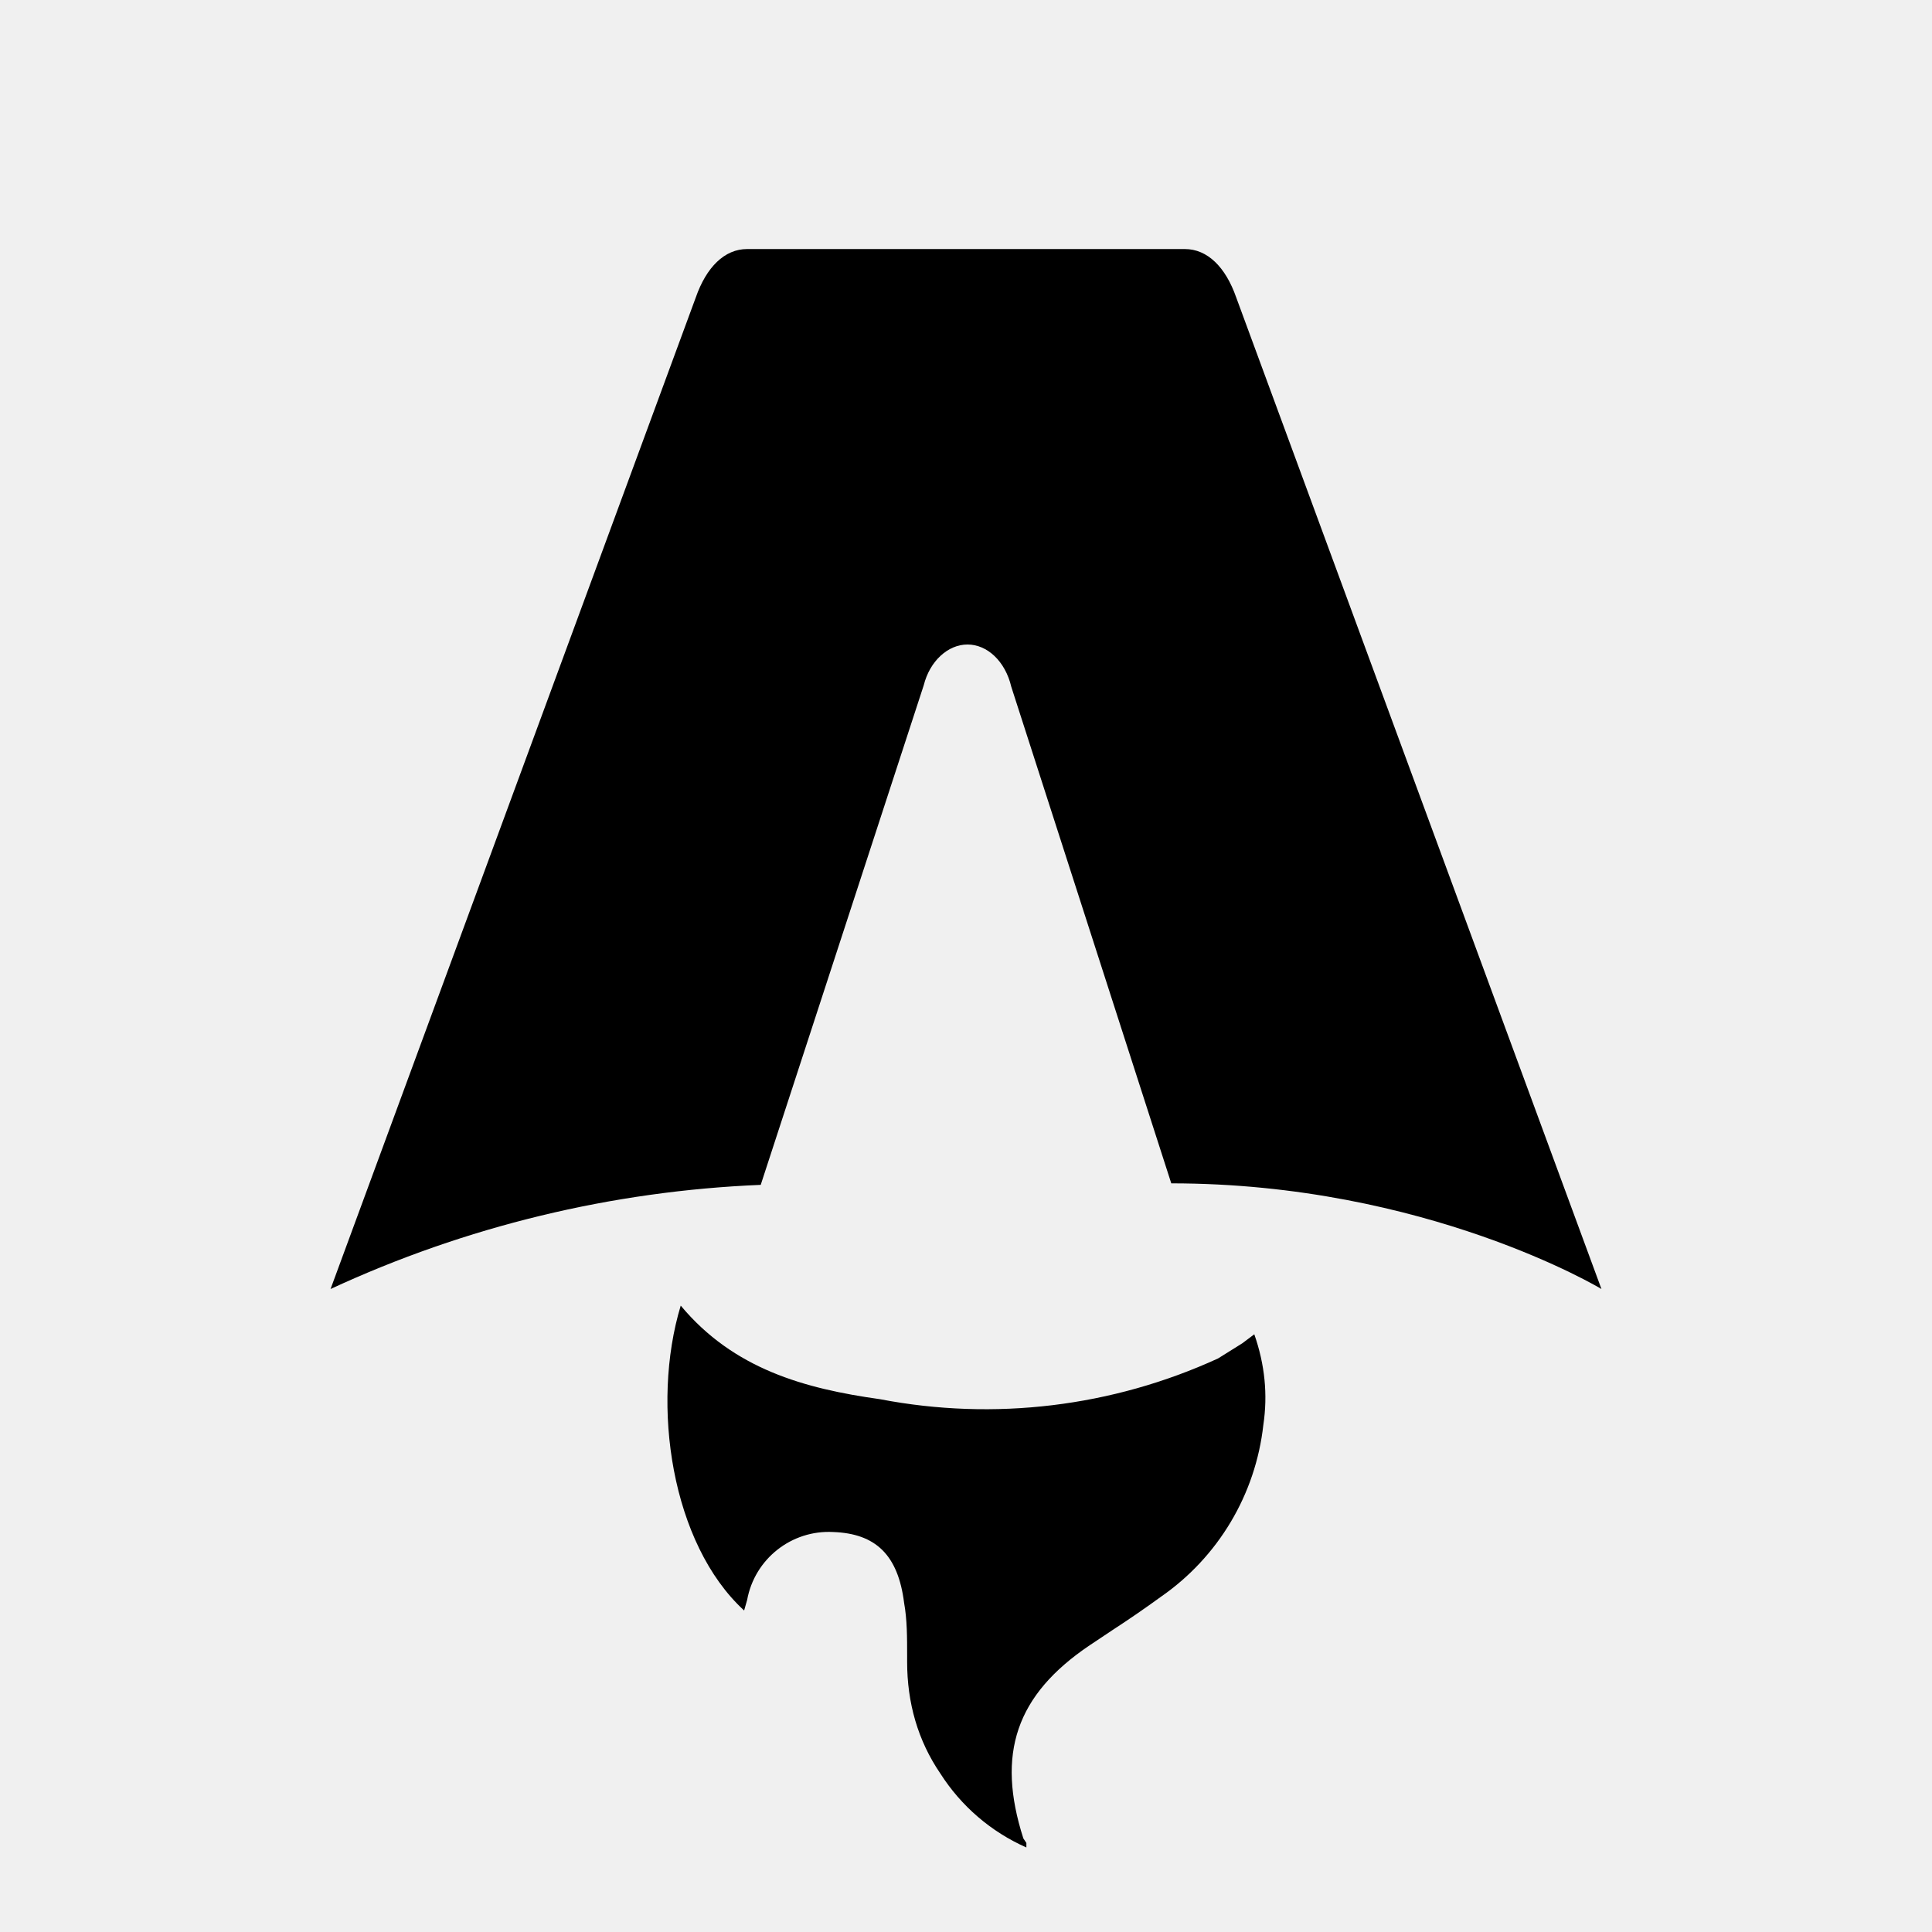
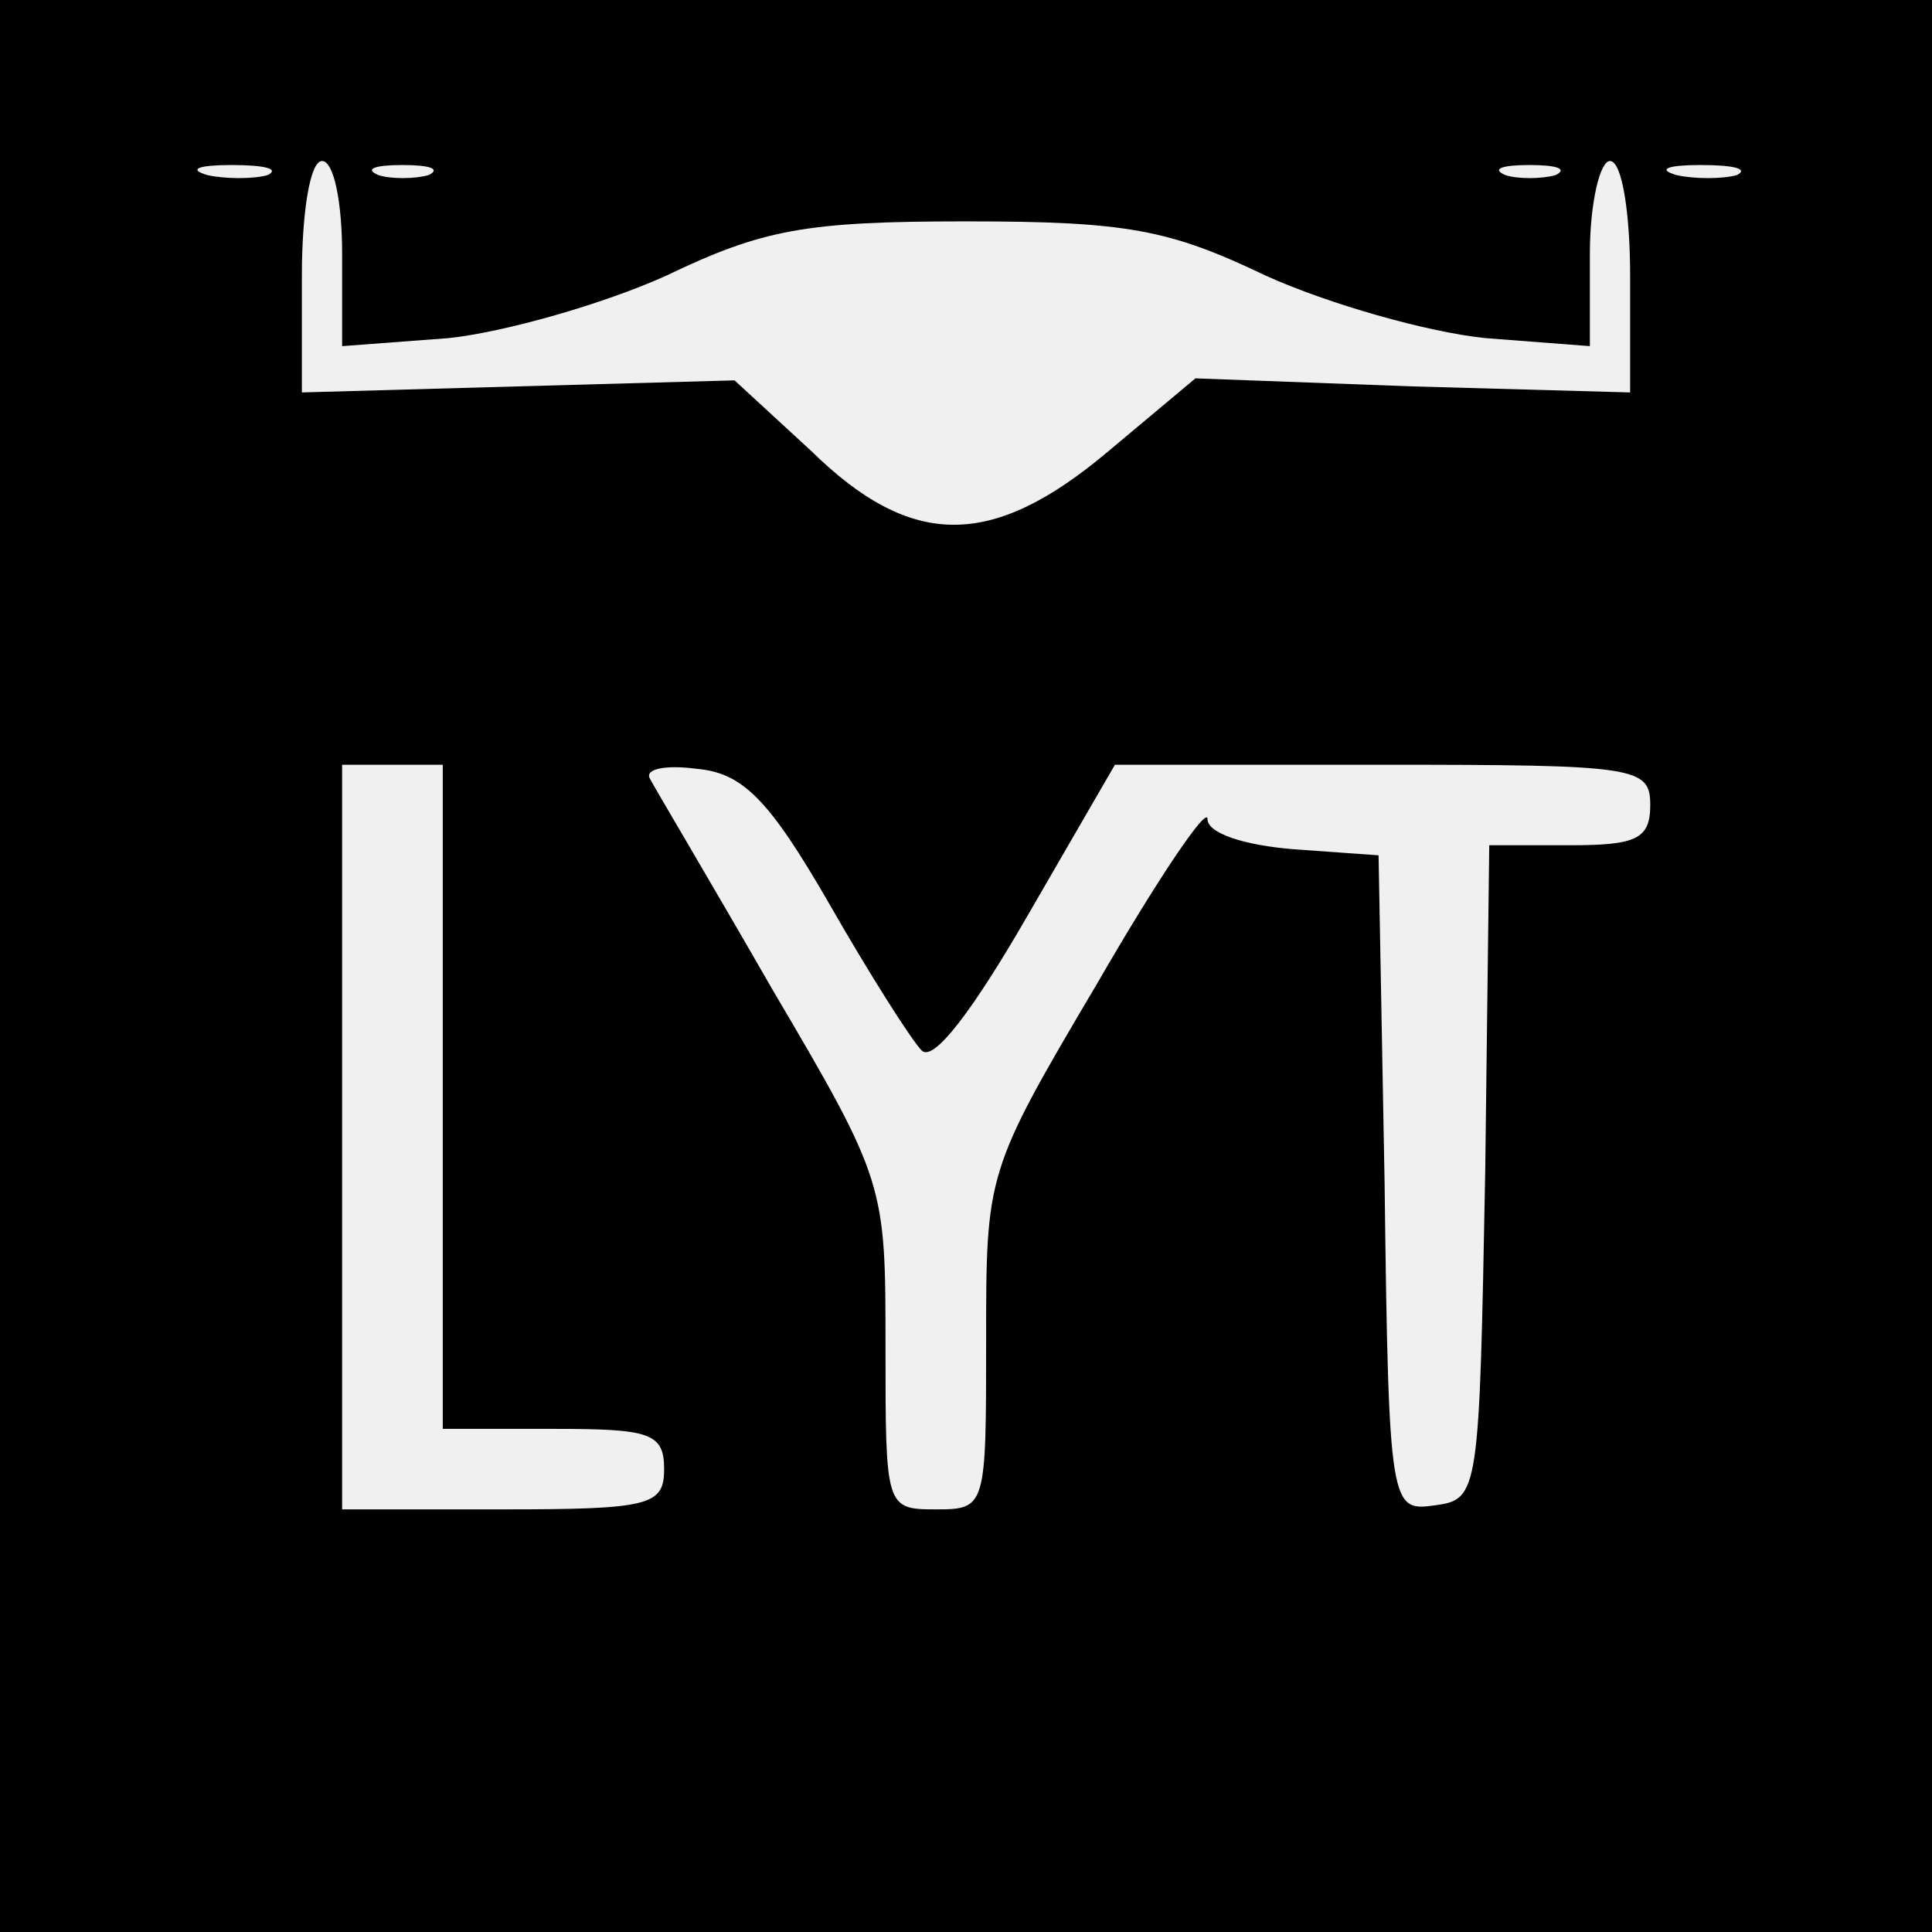
- <svg xmlns="http://www.w3.org/2000/svg" fill="none" viewBox="0 0 128 128">
-   <path d="M50.4 78.5a75.1 75.1 0 0 0-28.5 6.9l24.2-65.7c.7-2 1.9-3.2 3.4-3.2h29c1.5 0 2.7 1.2 3.4 3.2l24.2 65.7s-11.6-7-28.5-7L67 45.5c-.4-1.7-1.6-2.8-2.9-2.8-1.3 0-2.5 1.1-2.9 2.7L50.4 78.5Zm-1.1 28.2Zm-4.2-20.2c-2 6.6-.6 15.8 4.2 20.2a17.5 17.5 0 0 1 .2-.7 5.5 5.5 0 0 1 5.7-4.5c2.8.1 4.3 1.5 4.7 4.7.2 1.1.2 2.3.2 3.5v.4c0 2.7.7 5.2 2.2 7.4a13 13 0 0 0 5.7 4.9v-.3l-.2-.3c-1.8-5.6-.5-9.5 4.4-12.8l1.5-1a73 73 0 0 0 3.2-2.2 16 16 0 0 0 6.8-11.4c.3-2 .1-4-.6-6l-.8.6-1.6 1a37 37 0 0 1-22.4 2.7c-5-.7-9.7-2-13.2-6.2Z" />
-   <style>
-         path { fill: #000; }
-         @media (prefers-color-scheme: dark) {
-             path { fill: #FFF; }
-         }
-     </style>
+ <svg xmlns="http://www.w3.org/2000/svg" version="1.0" width="96pt" height="96pt" viewBox="0 0 96 96" preserveAspectRatio="xMidYMid meet">
+   <g transform="translate(0,96) scale(0.1,-0.1)" fill="#000000" stroke="none">
+     <path d="M0 480 l0 -480 480 0 480 0 0 480 0 480 -480 0 -480 0 0 -480z m133 393 c-7 -2 -21 -2 -30 0 -10 3 -4 5 12 5 17 0 24 -2 18 -5z m37 -39 l0 -46 53 4 c28 3 77 17 108 31 48 23 69 27 149 27 80 0 101 -4 149 -27 31 -14 80 -28 109 -31 l52 -4 0 46 c0 25 5 46 10 46 6 0 10 -26 10 -57 l0 -58 -108 3 -108 4 -43 -36 c-58 -49 -98 -49 -148 0 l-38 35 -108 -3 -107 -3 0 58 c0 31 4 57 10 57 6 0 10 -21 10 -46z m43 39 c-7 -2 -19 -2 -25 0 -7 3 -2 5 12 5 14 0 19 -2 13 -5z m560 0 c-7 -2 -19 -2 -25 0 -7 3 -2 5 12 5 14 0 19 -2 13 -5z m90 0 c-7 -2 -21 -2 -30 0 -10 3 -4 5 12 5 17 0 24 -2 18 -5z m-643 -458 l0 -165 55 0 c48 0 55 -2 55 -20 0 -18 -7 -20 -80 -20 l-80 0 0 185 0 185 25 0 25 0 0 -165z m192 96 c20 -35 41 -68 46 -73 6 -6 26 21 52 66 l44 76 133 0 c126 0 133 -1 133 -20 0 -17 -7 -20 -40 -20 l-40 0 -2 -162 c-3 -160 -3 -163 -25 -166 -22 -3 -23 -2 -25 160 l-3 163 -42 3 c-25 2 -43 8 -43 15 0 7 -25 -30 -55 -82 -55 -93 -55 -94 -55 -177 0 -83 0 -84 -25 -84 -25 0 -25 1 -25 81 0 80 0 82 -56 177 -31 54 -59 101 -61 105 -3 5 8 7 23 5 23 -2 36 -15 66 -67z" />
+   </g>
</svg>
